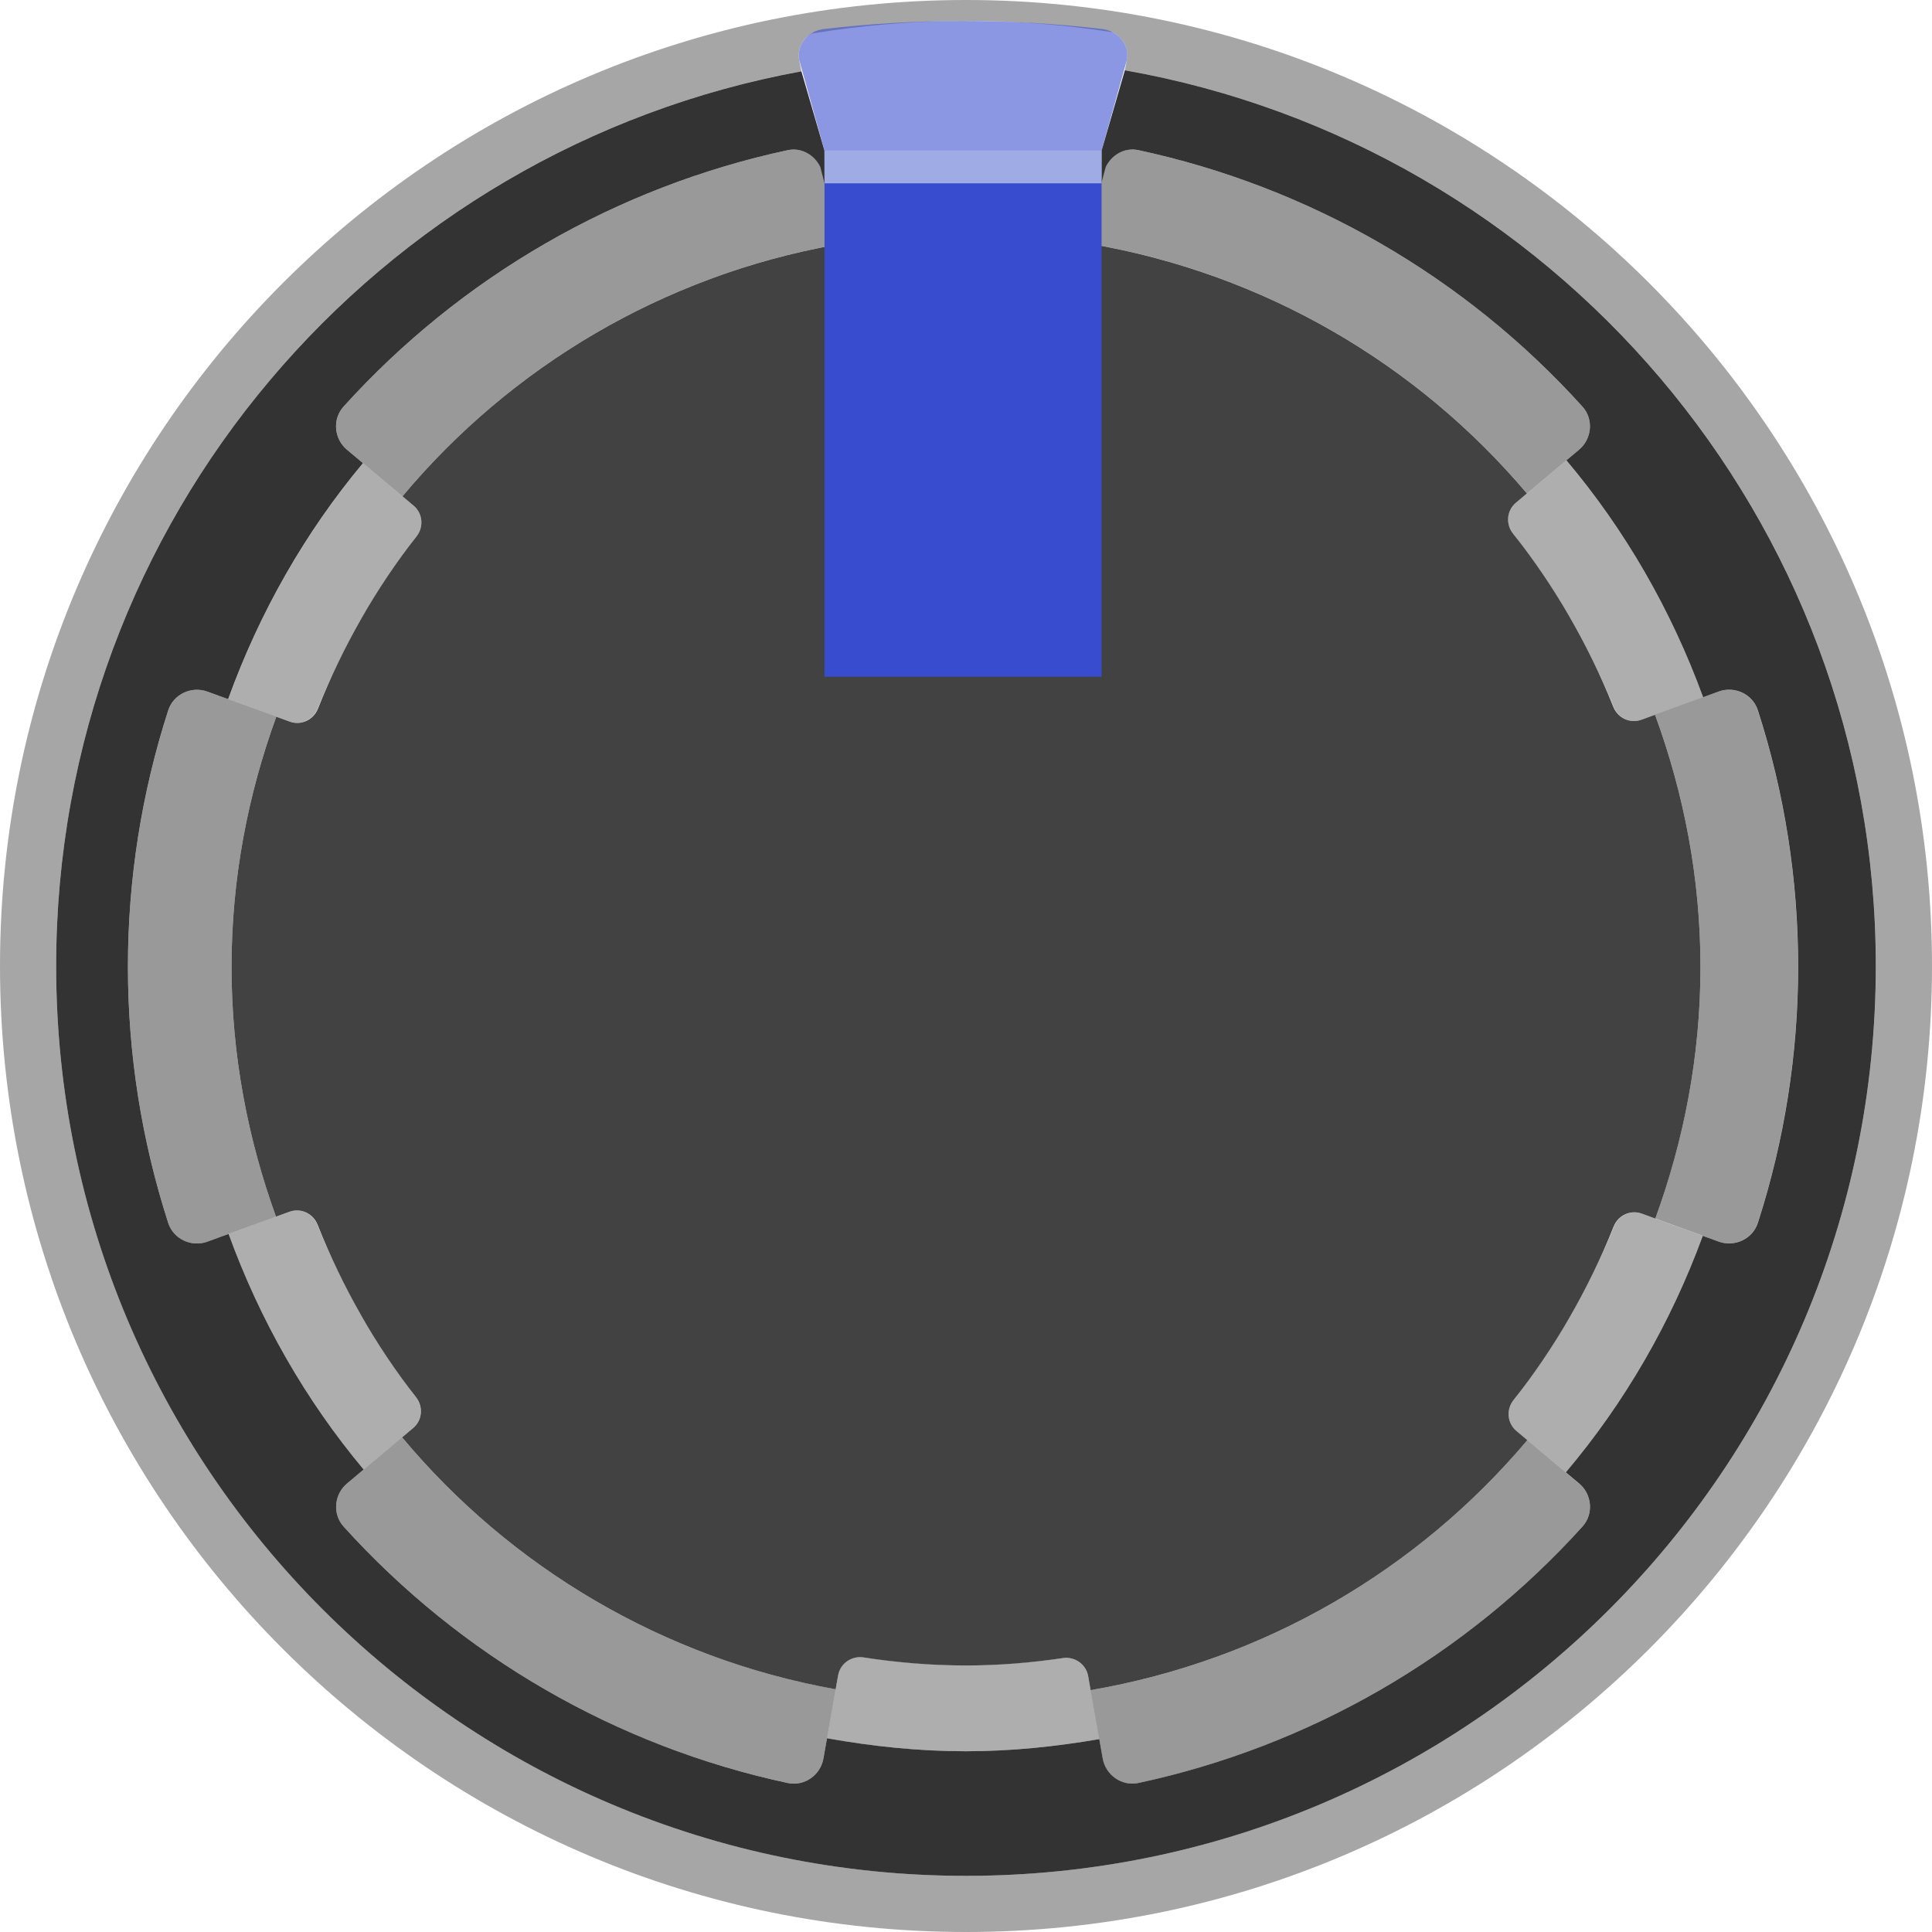
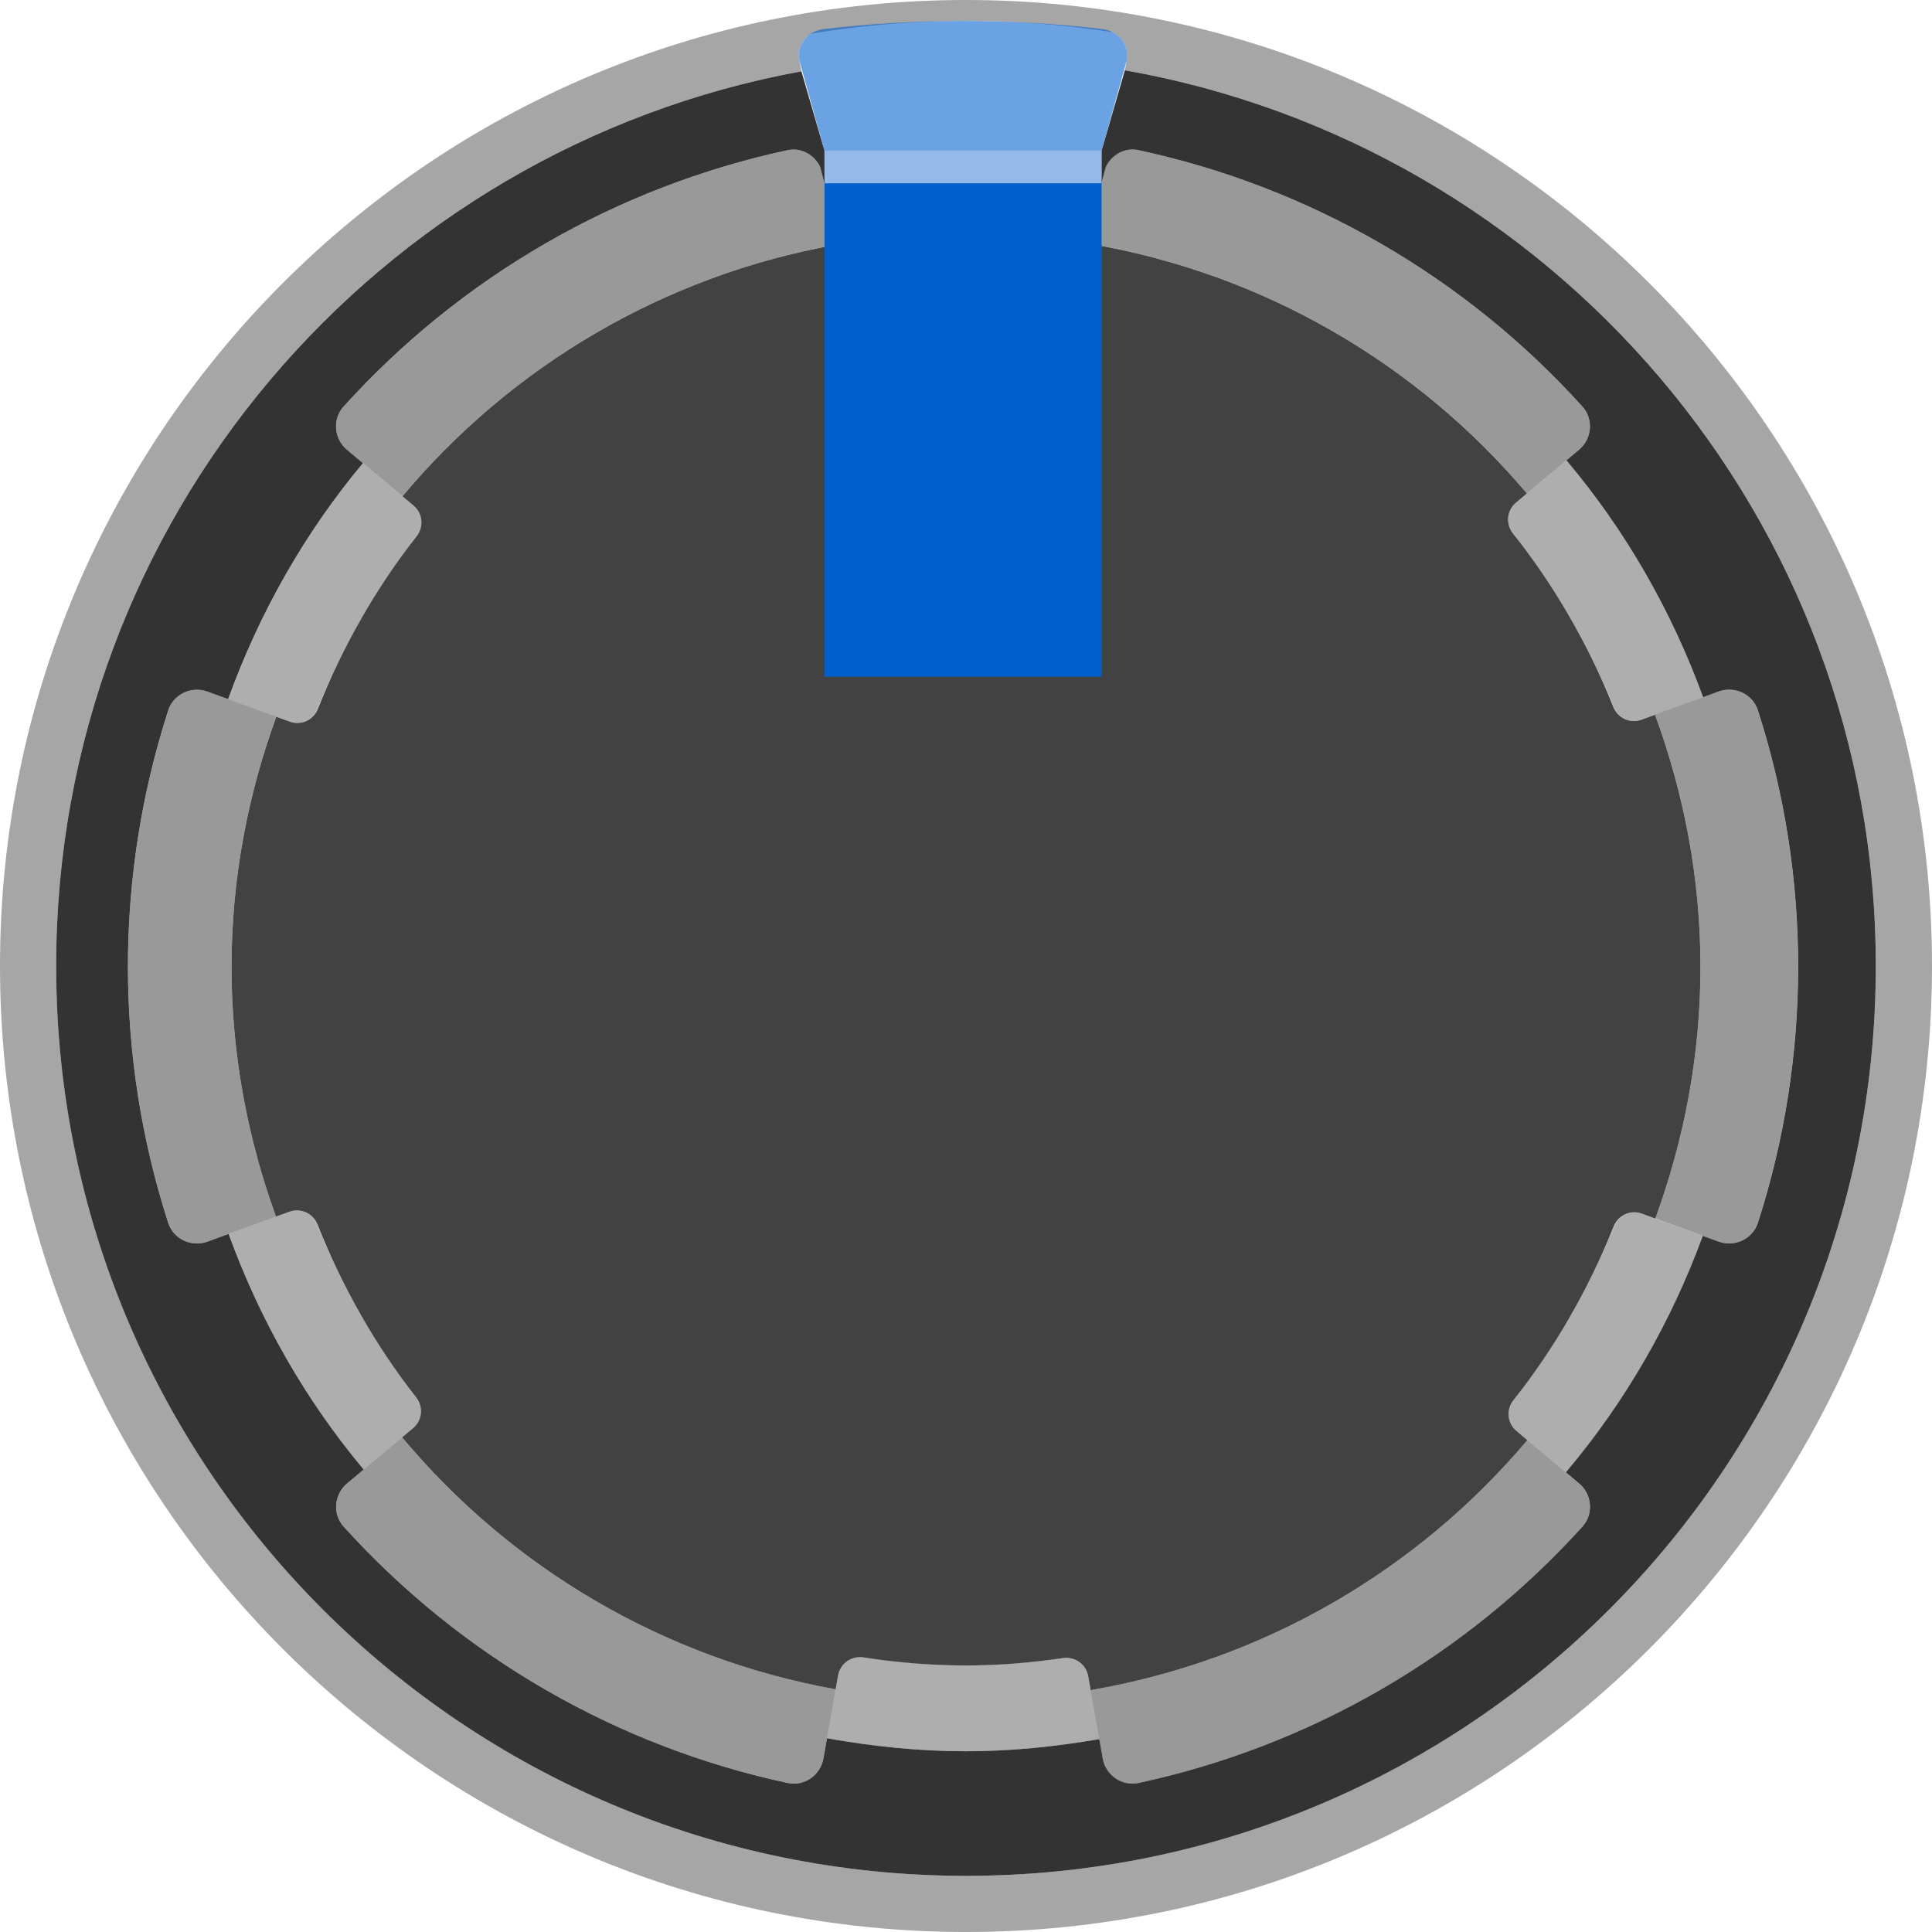
<svg xmlns="http://www.w3.org/2000/svg" version="1.0" id="Layer_1" x="0px" y="0px" width="51.844px" height="51.84px" viewBox="0 0 51.844 51.84" enable-background="new 0 0 51.844 51.84" xml:space="preserve">
  <g id="fixed_bg" display="none">
    <g display="inline">
-       <linearGradient id="SVGID_1_" gradientUnits="userSpaceOnUse" x1="25.922" y1="1892" x2="25.922" y2="1943.844" gradientTransform="matrix(1 0 0 1 0 -1892)">
+       <linearGradient id="SVGID_1_" gradientUnits="userSpaceOnUse" x1="25.922" y1="-1840.11" x2="25.922" y2="-1891.954" gradientTransform="matrix(1 0 0 -1 0 -1840.11)">
        <stop offset="0" style="stop-color:#FFFBFD" />
        <stop offset="1" style="stop-color:#000000" />
      </linearGradient>
      <circle fill="url(#SVGID_1_)" cx="25.922" cy="25.922" r="25.922" />
    </g>
  </g>
  <g id="fixed_fg" display="none">
    <g display="inline">
      <circle fill="none" cx="25.922" cy="25.922" r="25.922" />
      <rect x="19.869" y="19.867" fill="#F2F2F2" width="12.106" height="12.106" />
    </g>
  </g>
  <g>
    <g opacity="0.32">
      <g>
        <path d="M11.085,38.321c0.247-0.208,0.279-0.57,0.08-0.825c-0.158-0.202-0.302-0.414-0.451-0.623     c-0.294-0.409-0.569-0.832-0.831-1.265c-0.074-0.124-0.153-0.243-0.224-0.369     c-0.197-0.344-0.377-0.697-0.553-1.055c-0.028-0.057-0.055-0.113-0.082-0.17     c-0.185-0.386-0.361-0.776-0.519-1.176c-0.129-0.282-0.445-0.428-0.739-0.321l-1.632,0.594     c0.845,2.323,2.068,4.463,3.625,6.323l1.198-1.005L11.085,38.321z" />
      </g>
      <g>
        <path d="M28.521,44.494c-0.027,0.004-0.055,0.005-0.082,0.009c-0.327,0.044-0.653,0.084-0.985,0.111     c-0.505,0.046-1.014,0.077-1.532,0.077c-0.536,0-1.065-0.032-1.588-0.08     c-0.317-0.027-0.63-0.068-0.943-0.11c-0.073-0.01-0.148-0.015-0.22-0.026     c-0.322-0.049-0.626,0.162-0.682,0.483l-0.066,0.372l-0.232,1.316     c1.213,0.217,2.456,0.349,3.731,0.349c1.221,0,2.411-0.126,3.576-0.326l-0.298-1.692     C29.143,44.658,28.842,44.447,28.521,44.494z" />
      </g>
      <g>
        <path d="M40.679,13.489c-0.249,0.209-0.279,0.573-0.078,0.828c0.098,0.124,0.186,0.256,0.281,0.383     c0.405,0.537,0.781,1.096,1.127,1.676c0.041,0.068,0.084,0.135,0.124,0.204     c0.209,0.361,0.403,0.73,0.588,1.106c0.016,0.032,0.031,0.065,0.047,0.098     c0.195,0.4,0.381,0.804,0.548,1.22c0.132,0.274,0.442,0.415,0.732,0.309l1.654-0.602     c-0.853-2.339-2.094-4.49-3.669-6.358l-1.059,0.889L40.679,13.489z" />
      </g>
      <g>
        <path d="M7.775,19.362c0.293,0.107,0.607-0.038,0.737-0.317c0.16-0.402,0.338-0.793,0.524-1.181     c0.025-0.053,0.05-0.105,0.076-0.157c0.177-0.359,0.359-0.714,0.558-1.06     c0.064-0.113,0.135-0.221,0.202-0.332c0.273-0.453,0.561-0.894,0.87-1.321     c0.145-0.201,0.284-0.406,0.436-0.601c0.199-0.254,0.168-0.617-0.079-0.825l-0.298-0.25     l-1.059-0.889c-1.556,1.863-2.776,4.006-3.618,6.333l1.349,0.491L7.775,19.362z" />
      </g>
      <g>
        <path d="M44.057,32.568c-0.291-0.106-0.603,0.036-0.734,0.313c-0.165,0.414-0.35,0.816-0.543,1.215     c-0.017,0.036-0.035,0.072-0.052,0.109c-0.184,0.374-0.376,0.743-0.584,1.103     c-0.041,0.072-0.087,0.142-0.13,0.213c-0.331,0.556-0.69,1.092-1.076,1.609     c-0.109,0.147-0.211,0.299-0.324,0.442c-0.201,0.254-0.17,0.619,0.078,0.827l0.294,0.247     l-0,0l1.031,0.865c1.576-1.865,2.819-4.011,3.675-6.347l-1.272-0.463L44.057,32.568z" />
      </g>
    </g>
    <g opacity="0.4">
      <path d="M22.095,4.687c-0.079-0.447-0.513-0.752-0.957-0.657c-2.282,0.49-4.475,1.334-6.5,2.503    c-2.024,1.169-3.852,2.646-5.417,4.377c-0.305,0.337-0.258,0.865,0.09,1.157l0.43,0.361    l1.059,0.889c2.905-3.473,6.984-5.917,11.626-6.749h0l-0.241-1.369L22.095,4.687z" />
      <path d="M37.046,6.532c-2.024-1.169-4.217-2.013-6.5-2.503c-0.444-0.095-0.878,0.21-0.957,0.657    L29.503,5.175l-0.241,1.369c4.671,0.799,8.78,3.227,11.712,6.697h0l1.059-0.889l0.34-0.285    c0.348-0.292,0.395-0.821,0.09-1.157C40.898,9.178,39.07,7.701,37.046,6.532z" />
      <path d="M47.169,19.061c-0.14-0.434-0.624-0.659-1.052-0.503l-0.415,0.151l-1.29,0.469    c0.775,2.114,1.219,4.388,1.219,6.77c0,2.375-0.442,4.642-1.212,6.75h0l1.272,0.463    l0.426,0.155c0.428,0.156,0.912-0.069,1.052-0.503c0.716-2.22,1.081-4.54,1.081-6.877    C48.25,23.602,47.885,21.282,47.169,19.061z" />
      <path d="M6.123,18.761v0l-0.556-0.202c-0.428-0.156-0.912,0.069-1.052,0.503    c-0.716,2.22-1.081,4.54-1.081,6.877c0,2.336,0.365,4.656,1.081,6.877    c0.14,0.434,0.624,0.659,1.052,0.503L6.134,33.111l1.272-0.463    c-0.758-2.094-1.193-4.343-1.193-6.699c0-2.363,0.437-4.619,1.2-6.719L6.123,18.761z" />
      <path d="M42.016,39.51l-1.031-0.865l0-0h-0c-2.932,3.476-7.045,5.908-11.72,6.709    l0.232,1.316l0.092,0.52c0.079,0.447,0.513,0.752,0.957,0.657    c2.282-0.49,4.475-1.334,6.5-2.503c2.024-1.169,3.852-2.646,5.417-4.377    c0.305-0.337,0.258-0.865-0.09-1.157L42.016,39.51z" />
      <path d="M10.789,38.569l-1.03,0.865v0l-0.447,0.375c-0.348,0.292-0.395,0.821-0.09,1.157    c1.565,1.731,3.393,3.209,5.417,4.377c2.024,1.169,4.217,2.013,6.5,2.503    c0.444,0.095,0.878-0.21,0.957-0.657l0.096-0.544l0.232-1.316l-0,0    C17.776,44.496,13.693,42.048,10.789,38.569z" />
    </g>
    <path fill="#333333" d="M22.013,4.48c-0.157-0.325-0.507-0.529-0.876-0.45   c-2.282,0.49-4.475,1.334-6.5,2.503c-2.024,1.169-3.852,2.646-5.417,4.377   c-0.305,0.337-0.258,0.865,0.09,1.157l0.43,0.361c-1.556,1.863-2.776,4.007-3.618,6.333   l-0.556-0.202c-0.428-0.156-0.912,0.069-1.052,0.503c-0.716,2.22-1.081,4.54-1.081,6.877   c0,2.336,0.365,4.656,1.081,6.877c0.14,0.434,0.624,0.659,1.052,0.503L6.134,33.111   c0.845,2.323,2.068,4.463,3.625,6.323l-0.447,0.375c-0.348,0.292-0.395,0.821-0.09,1.157   c1.565,1.731,3.393,3.209,5.417,4.377c2.024,1.169,4.217,2.013,6.5,2.503   c0.444,0.095,0.878-0.21,0.957-0.657l0.096-0.544c1.213,0.217,2.456,0.349,3.731,0.349   c1.221,0,2.411-0.126,3.576-0.326l0.092,0.52c0.079,0.447,0.513,0.752,0.957,0.657   c2.282-0.49,4.475-1.334,6.499-2.503c2.024-1.169,3.852-2.646,5.417-4.377   c0.305-0.337,0.258-0.865-0.09-1.157l-0.356-0.299c1.576-1.865,2.819-4.011,3.675-6.347   l0.426,0.155c0.428,0.156,0.912-0.069,1.052-0.503c0.716-2.22,1.081-4.54,1.081-6.877   c0-2.336-0.365-4.656-1.081-6.877c-0.14-0.434-0.624-0.659-1.052-0.503L45.702,18.71   c-0.854-2.339-2.094-4.49-3.669-6.358l0.34-0.285c0.348-0.292,0.395-0.821,0.09-1.157   C40.898,9.178,39.07,7.701,37.046,6.532c-2.024-1.169-4.217-2.013-6.499-2.503   c-0.369-0.079-0.719,0.125-0.876,0.451l-0.111,0.415V4.042l0.625-2.156   C41.635,3.903,50.336,13.893,50.336,25.922c0,13.484-10.931,24.415-24.414,24.415   c-13.484,0-24.415-10.931-24.415-24.415c0-11.975,8.624-21.929,19.998-24.008l0.619,2.128L22.125,4.917   L22.013,4.48z" />
    <path opacity="0.35" d="M25.922,0c-14.316,0-25.922,11.606-25.922,25.922   c0,14.316,11.606,25.922,25.922,25.922c14.316,0,25.922-11.606,25.922-25.922   C51.844,11.606,40.238,0,25.922,0z M25.922,50.336c-13.484,0-24.415-10.931-24.415-24.415   c0-11.975,8.624-21.929,19.998-24.008l-0.06-0.302c-0.038-0.195,0.015-0.398,0.146-0.558   c0.051-0.062,0.117-0.108,0.185-0.151c1.35-0.222,2.734-0.343,4.146-0.343   c1.339,0,2.654,0.106,3.937,0.306c0.09,0.047,0.17,0.11,0.234,0.188   c0.132,0.16,0.184,0.363,0.146,0.558l-0.054,0.274c11.45,2.017,20.152,12.007,20.152,24.036   C50.336,39.406,39.406,50.336,25.922,50.336z" />
    <path fill="#424242" d="M44.419,32.7c0.77-2.109,1.212-4.375,1.212-6.75   c0-2.383-0.444-4.656-1.219-6.77l-0.364,0.133c-0.304,0.111-0.634-0.044-0.755-0.344   c-0.676-1.685-1.582-3.25-2.692-4.651c-0.201-0.254-0.171-0.619,0.078-0.828l0.295-0.248   c-2.932-3.47-7.042-5.898-11.713-6.697l-0.067,0.38c-0.056,0.319-0.357,0.531-0.678,0.484   c-0.848-0.123-1.712-0.197-2.595-0.197c-0.935,0-1.85,0.08-2.747,0.216   c-0.322,0.049-0.626-0.162-0.682-0.483l-0.066-0.376c-4.642,0.832-8.722,3.276-11.626,6.749   l0.298,0.25c0.248,0.208,0.279,0.571,0.08,0.825c-1.092,1.395-1.982,2.952-2.647,4.625   c-0.12,0.301-0.451,0.457-0.755,0.346l-0.362-0.132C6.65,21.33,6.213,23.586,6.213,25.949   c0,2.356,0.435,4.605,1.193,6.699l0.36-0.131c0.305-0.111,0.636,0.045,0.756,0.347   c0.664,1.675,1.552,3.235,2.644,4.632c0.199,0.254,0.167,0.617-0.08,0.825l-0.296,0.249   c2.904,3.479,6.988,5.927,11.634,6.761l0.066-0.372c0.057-0.321,0.36-0.532,0.682-0.483   c0.898,0.137,1.815,0.216,2.751,0.216c0.884,0,1.749-0.074,2.599-0.198   c0.321-0.047,0.622,0.165,0.678,0.484l0.066,0.376c4.675-0.801,8.788-3.233,11.72-6.709   l-0.294-0.247c-0.248-0.208-0.279-0.573-0.078-0.827c1.109-1.403,2.014-2.971,2.688-4.659   c0.12-0.3,0.451-0.456,0.755-0.345L44.419,32.7z" />
-     <rect x="22.125" y="4.917" fill="#384CCF" width="7.435" height="13.241" />
-     <path opacity="0.58" fill="#384CCF" d="M30.093,1.054c-0.126-0.153-0.309-0.251-0.515-0.275   c-1.232-0.145-2.488-0.218-3.735-0.218c-1.248,0-2.504,0.074-3.735,0.218   c-0.207,0.024-0.39,0.122-0.516,0.275c-0.131,0.159-0.184,0.363-0.146,0.558l0.679,2.43h7.435   l0.679-2.43C30.277,1.417,30.225,1.214,30.093,1.054z" />
-     <rect x="22.125" y="4.042" opacity="0.58" fill="#586FD1" width="7.435" height="0.876" />
+     <rect x="22.125" y="4.917" fill="#005FCF" width="7.435" height="13.241" />
+     <path opacity="0.58" fill="#005FCF" d="M30.093,1.054c-0.126-0.153-0.309-0.251-0.515-0.275   c-1.232-0.145-2.488-0.218-3.735-0.218c-1.248,0-2.504,0.074-3.735,0.218   c-0.207,0.024-0.39,0.122-0.516,0.275c-0.131,0.159-0.184,0.363-0.146,0.558l0.679,2.43h7.435   l0.679-2.43C30.277,1.417,30.225,1.214,30.093,1.054z" />
+     <rect x="22.125" y="4.042" opacity="0.48" fill="#1D6FCF" width="7.435" height="0.876" />
  </g>
</svg>
